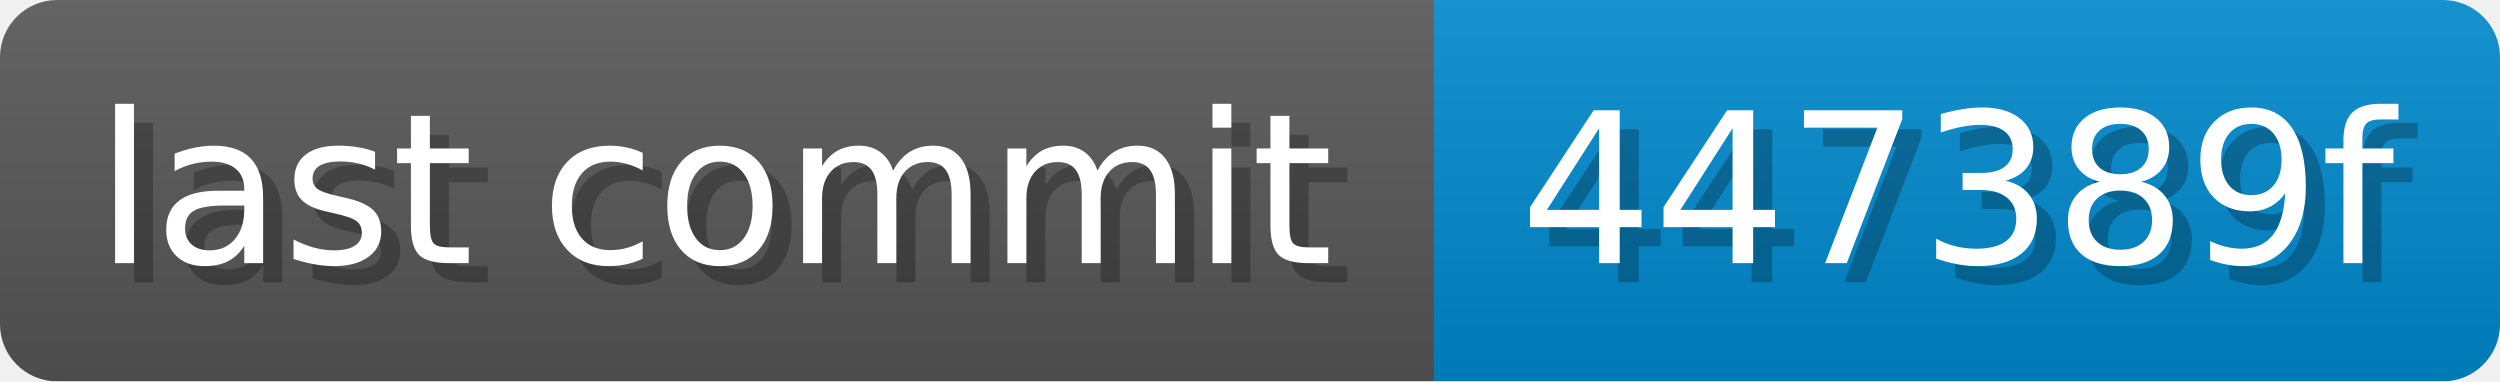
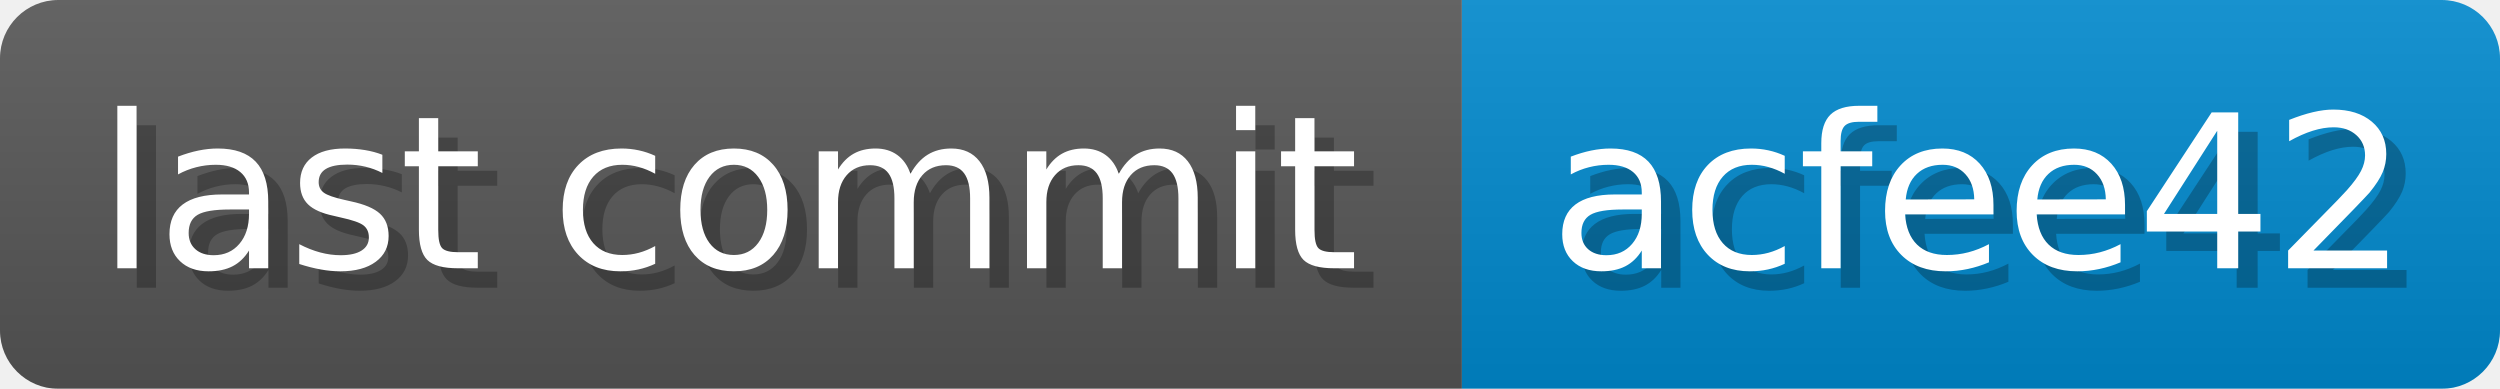
- <svg xmlns="http://www.w3.org/2000/svg" width="131.1" height="20" viewBox="0 0 1311 200" role="img" aria-label="last commit: 447389f ">
+ <svg xmlns="http://www.w3.org/2000/svg" width="128.6" height="20" viewBox="0 0 1286 200" role="img" aria-label="last commit: acfee42 ">
  <linearGradient id="a" x2="0" y2="100%">
    <stop offset="0" stop-opacity=".1" stop-color="#EEE" />
    <stop offset="1" stop-opacity=".1" />
  </linearGradient>
  <mask id="m">
-     <rect width="1311" height="200" rx="30" fill="#FFF" />
+     <rect width="1286" height="200" rx="30" fill="#FFF" />
  </mask>
  <g mask="url(#m)">
    <rect width="752" height="200" fill="#555" />
-     <rect width="559" height="200" fill="#08C" x="752" />
-     <rect width="1311" height="200" fill="url(#a)" />
+     <rect width="534" height="200" fill="#08C" x="752" />
+     <rect width="1286" height="200" fill="url(#a)" />
  </g>
  <g aria-hidden="true" fill="#fff" text-anchor="start" font-family="Verdana,DejaVu Sans,sans-serif" font-size="110">
    <text x="60" y="148" textLength="652" fill="#000" opacity="0.25">last commit</text>
    <text x="50" y="138" textLength="652">last commit</text>
-     <text x="807" y="148" textLength="459" fill="#000" opacity="0.25">447389f
+     <text x="807" y="148" textLength="434" fill="#000" opacity="0.25">acfee42
</text>
-     <text x="797" y="138" textLength="459">447389f
+     <text x="797" y="138" textLength="434">acfee42
</text>
  </g>
</svg>
